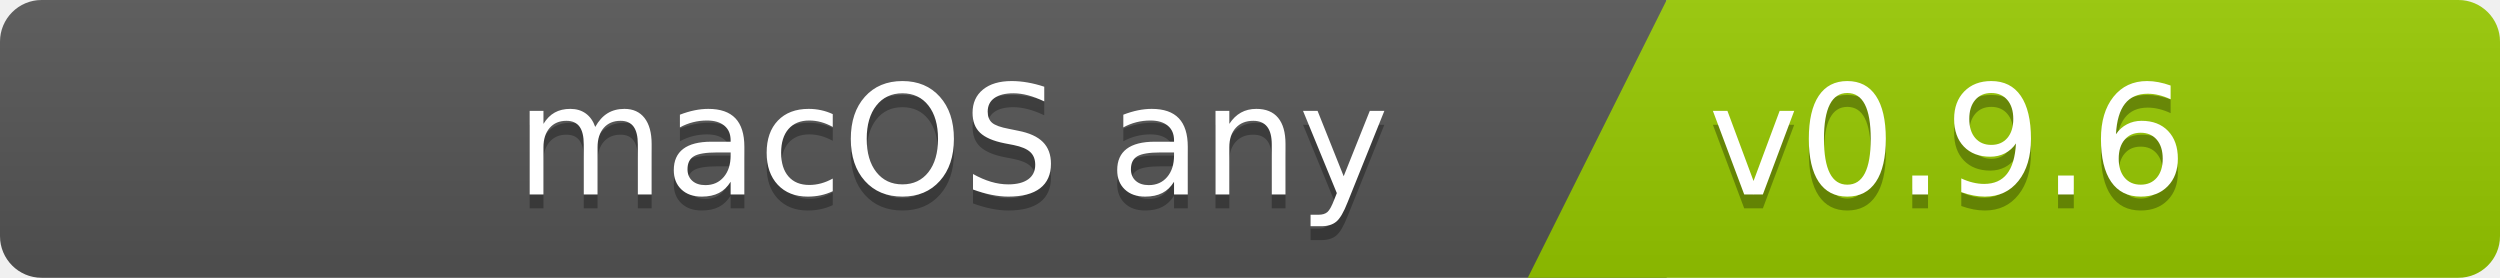
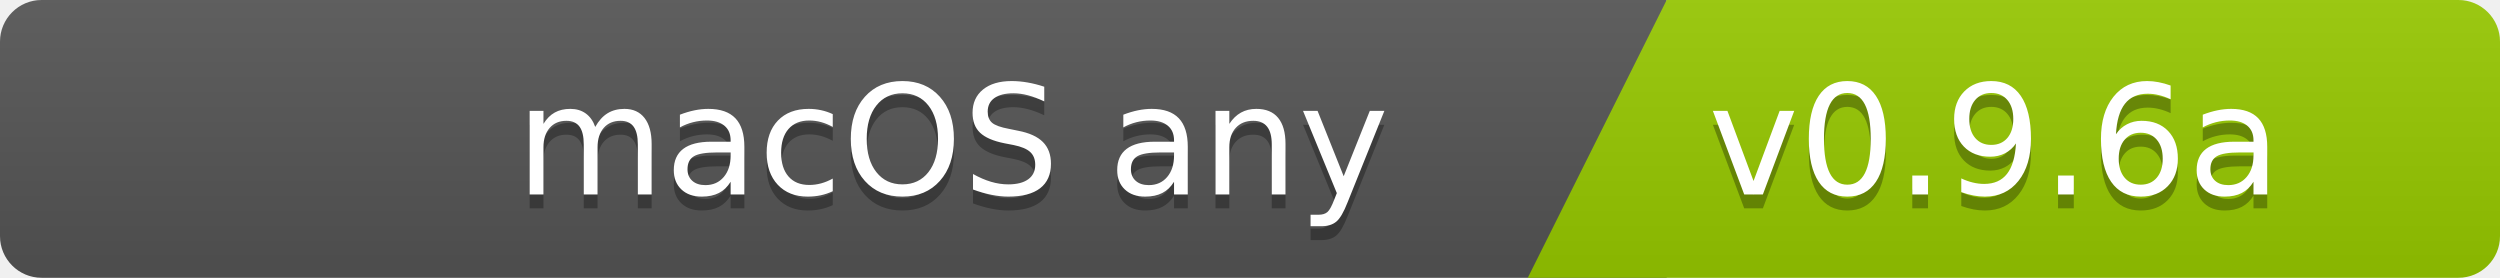
<svg xmlns="http://www.w3.org/2000/svg" width="180" height="20">
  <linearGradient id="b" x2="0" y2="100%">
    <stop offset="0" stop-color="#bbb" stop-opacity=".1" />
    <stop offset="1" stop-opacity=".1" />
  </linearGradient>
  <clipPath id="a">
    <rect width="180" height="20" rx="3" fill="#fff" />
  </clipPath>
  <g clip-path="url(#a)">
    <path fill="#555" d="M0   0h120v20H0z" />
    <path fill="#97ca00" d="M120 0h125v20H110z" />
    <path fill="url(#b)" d="M0   0h180v20H0z" />
  </g>
  <g fill="#fff" font-family="DejaVu Sans,Verdana,Geneva,sans-serif" font-size="110">
    <text x="1000" y="150" fill="#010101" fill-opacity=".3" transform="scale(.1)" text-anchor="end">macOS any</text>
    <text x="1000" y="140" transform="scale(.1)" text-anchor="end">macOS any</text>
-     <text x="1230" y="150" fill="#010101" fill-opacity=".3" transform="scale(.1)" text-anchor="start">v0.9.6</text>
-     <text x="1230" y="140" transform="scale(.1)" text-anchor="start">v0.9.6</text>
+     <text x="1230" y="150" fill="#010101" fill-opacity=".3" transform="scale(.1)" text-anchor="start">v0.9.6a</text>
+     <text x="1230" y="140" transform="scale(.1)" text-anchor="start">v0.9.6a</text>
  </g>
</svg>
